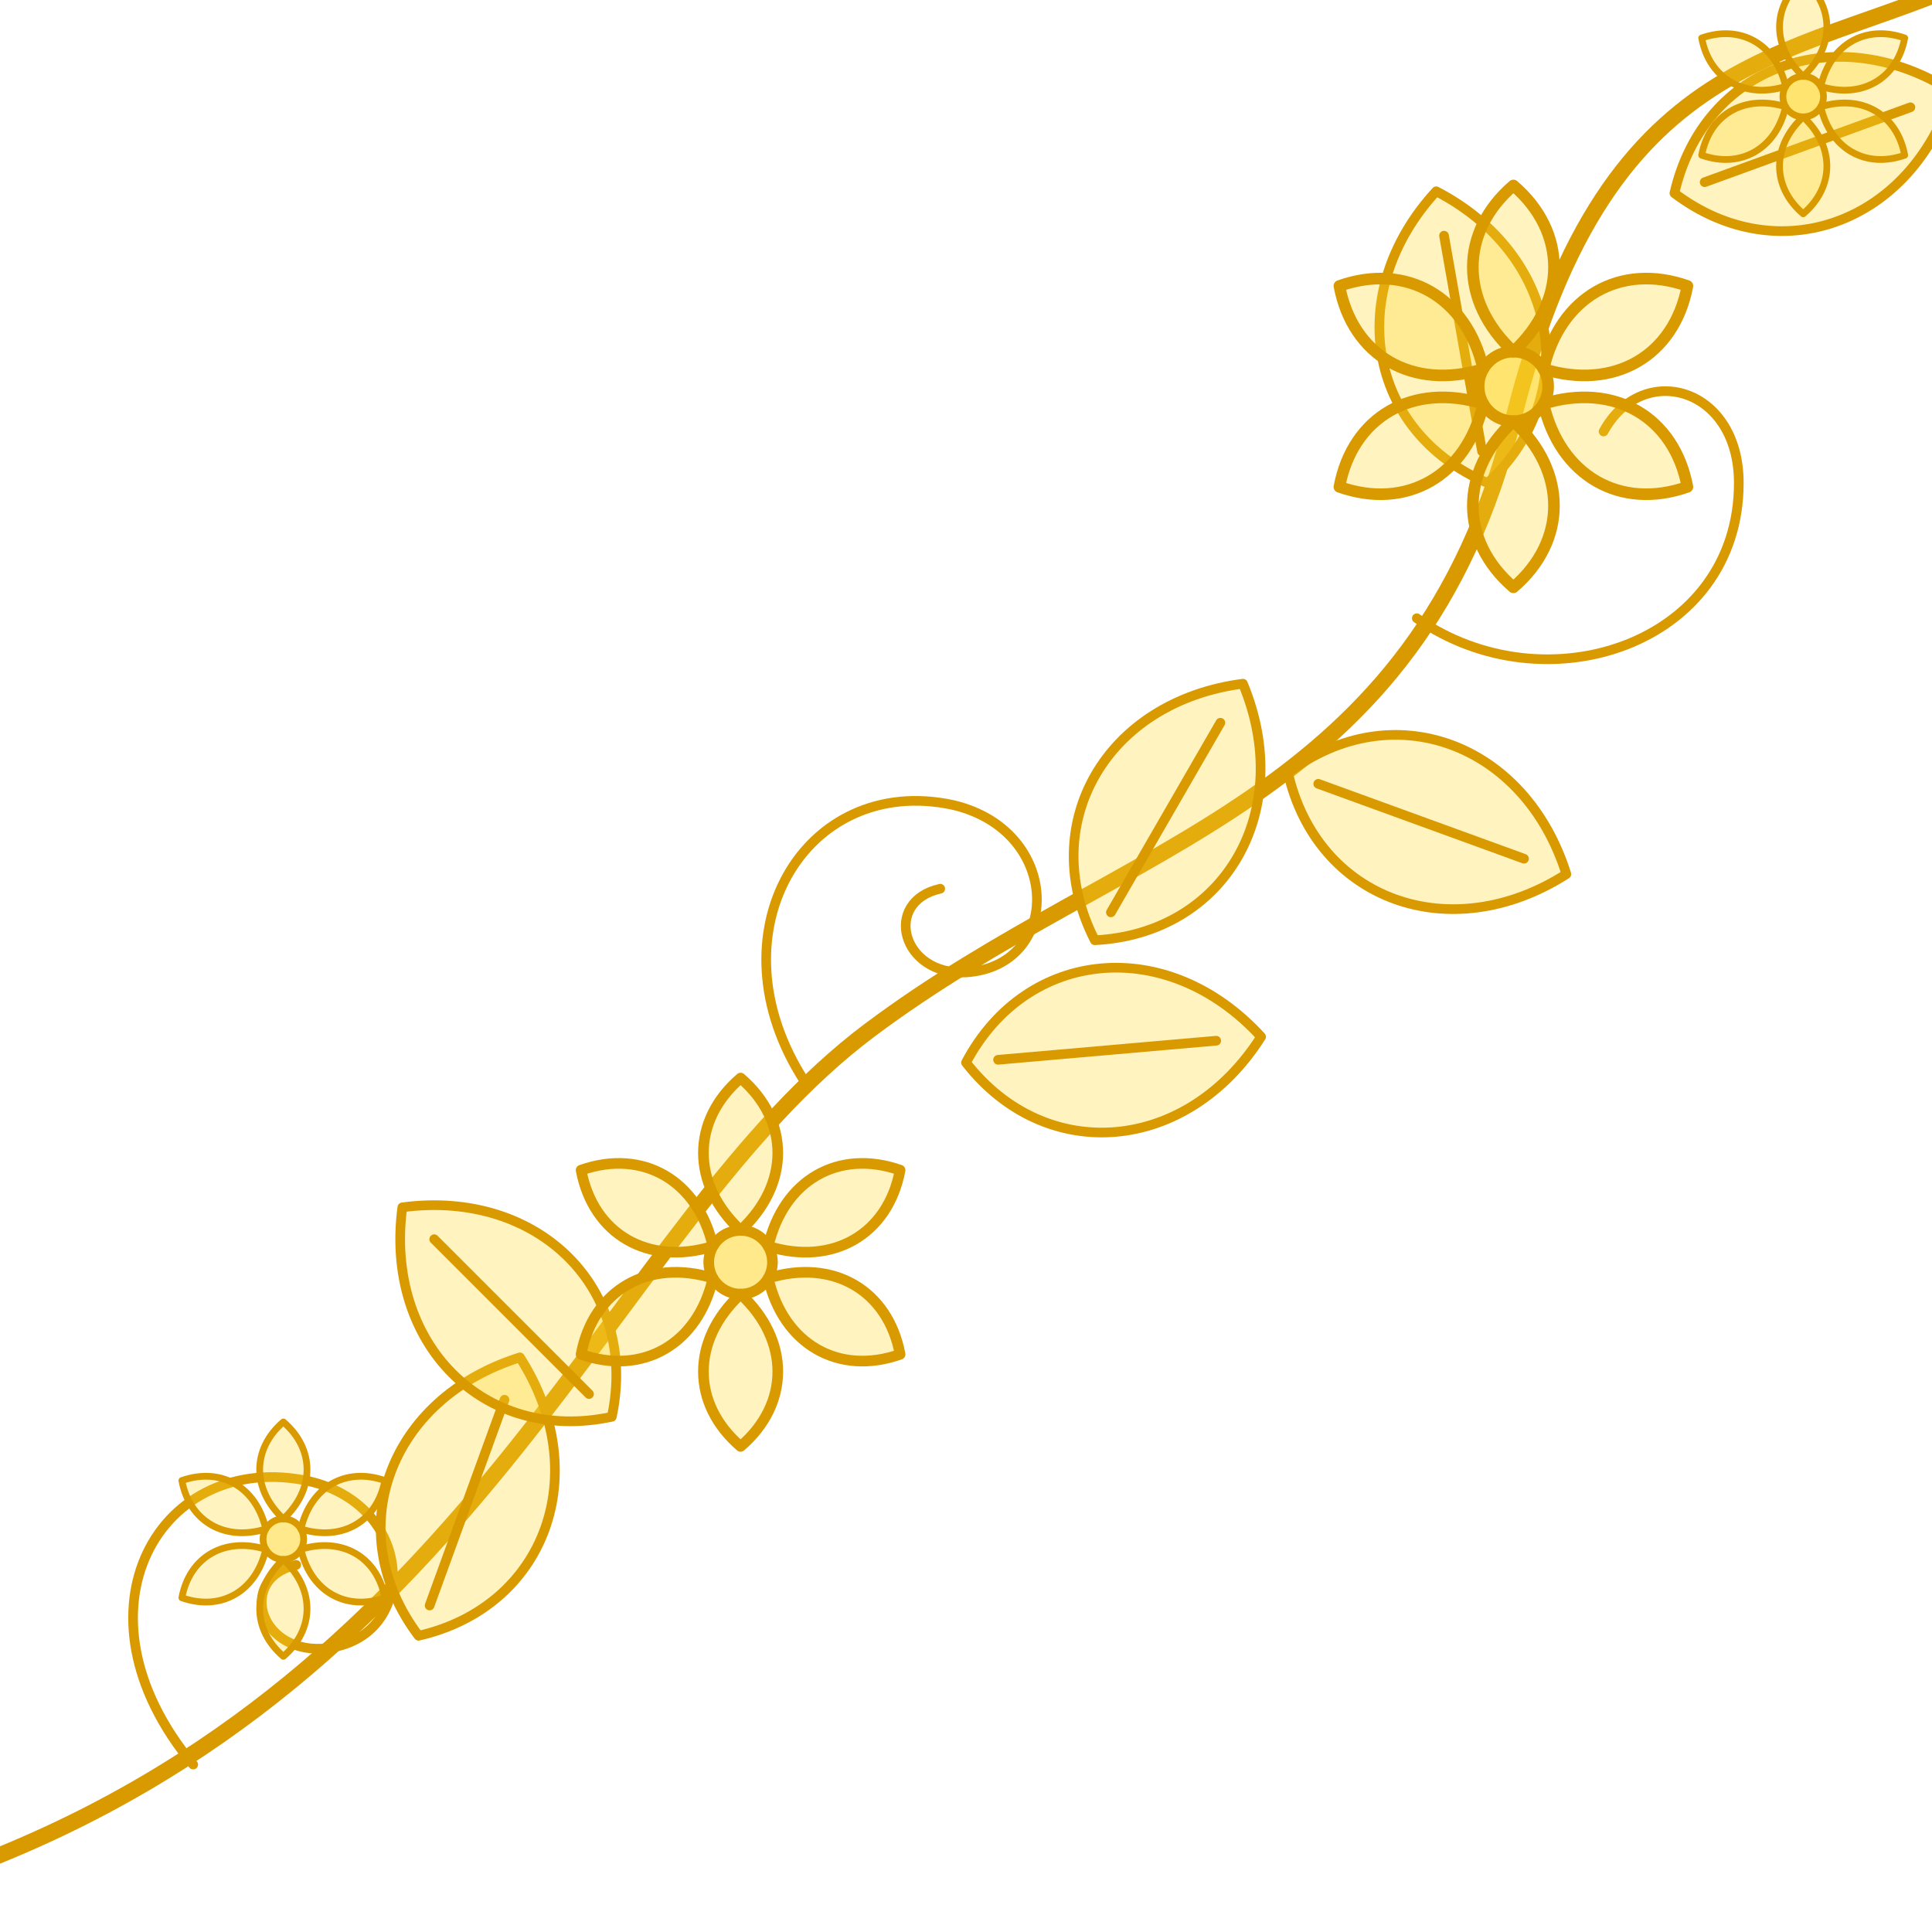
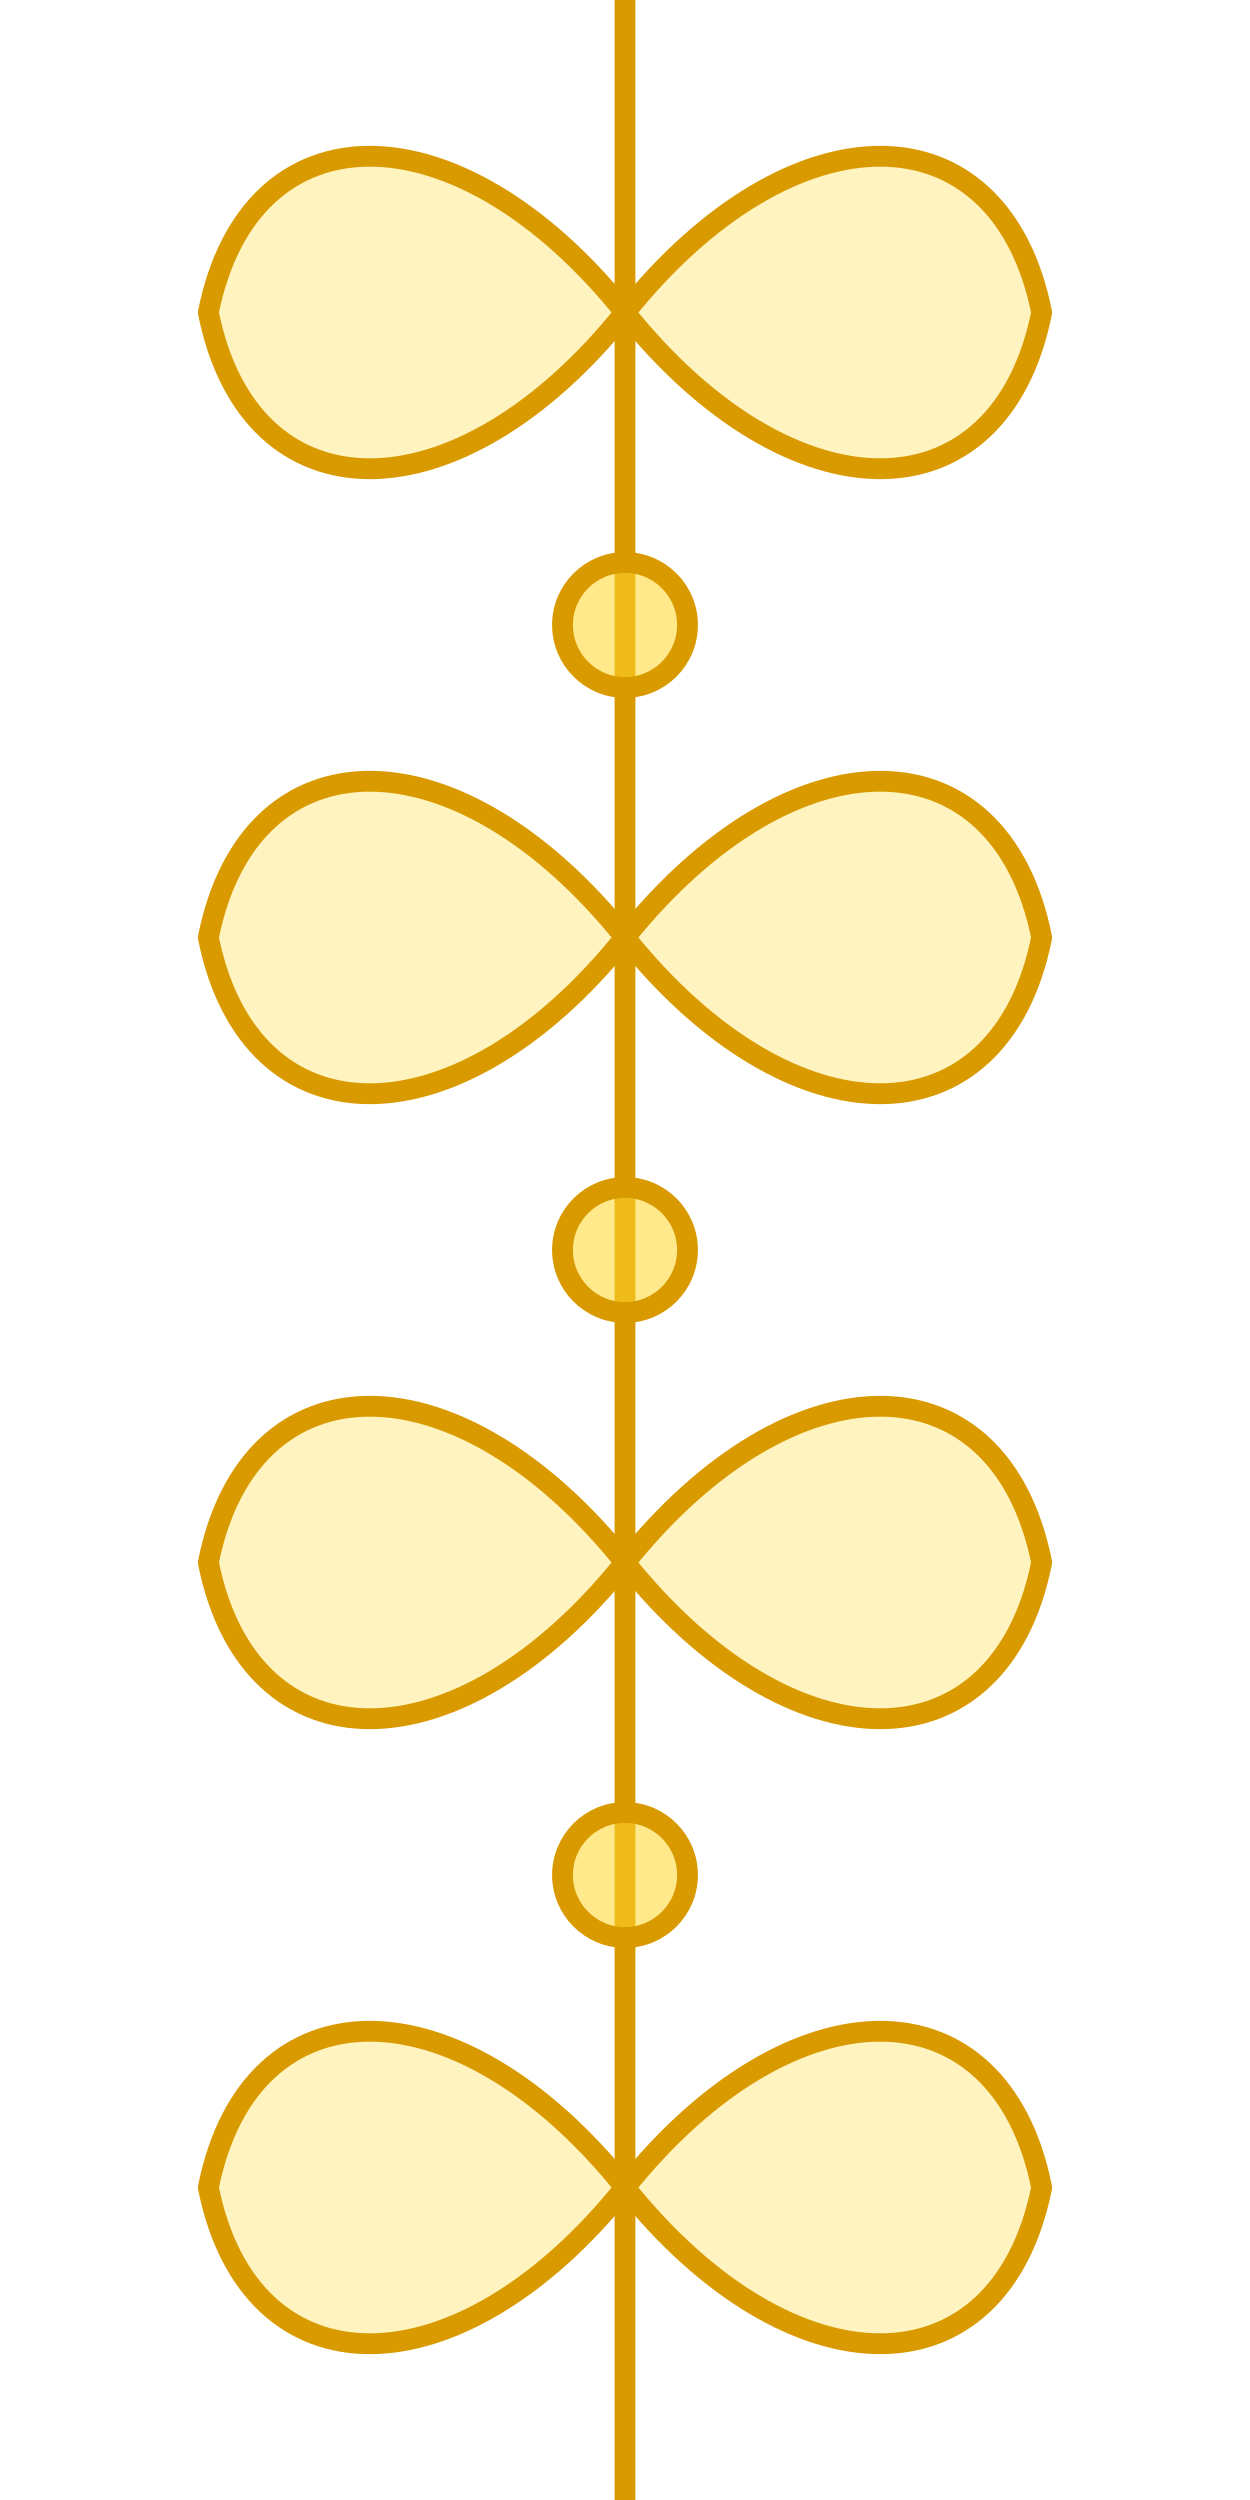
- <svg xmlns="http://www.w3.org/2000/svg" width="720" height="720" viewBox="0 0 600 600" fill="none" stroke="#D99A00" stroke-width="3" stroke-linecap="round" stroke-linejoin="round">
-   <defs>
-     <path id="leaf" d="M0 0C22-34 66-34 92 0 66 34 22 34 0 0ZM10 0H78" fill="#FFD62C" fill-opacity=".3" />
-     <g id="flower">
-       <circle r="9" fill="#FFD62C" fill-opacity=".55" />
-       <g fill="#FFD62C" fill-opacity=".3">
-         <path id="p" d="M0-9C-14-22-14-40 0-52 14-40 14-22 0-9Z" />
-         <use href="#p" transform="rotate(60)" />
-         <use href="#p" transform="rotate(120)" />
-         <use href="#p" transform="rotate(180)" />
-         <use href="#p" transform="rotate(240)" />
-         <use href="#p" transform="rotate(300)" />
-       </g>
-     </g>
-   </defs>
-   <path d="M-10 580C150 520 190 380 270 320S440 250 470 130 560 20 620-10" stroke-width="5" />
-   <path d="M60 548C20 500 50 450 96 460 130 468 130 510 100 512 80 513 74 490 92 486" />
-   <path d="M250 336C220 290 250 240 296 250 330 258 330 300 300 302 280 303 274 280 292 276" />
-   <path d="M440 192C480 220 540 200 540 150 540 120 510 112 498 134" />
-   <use href="#leaf" transform="translate(130 508) rotate(-70)" />
-   <use href="#leaf" transform="translate(190 440) rotate(-135)" />
-   <use href="#leaf" transform="translate(300 330) rotate(-5)" />
-   <use href="#leaf" transform="translate(340 292) rotate(-60)" />
-   <use href="#leaf" transform="translate(400 240) rotate(20)" />
-   <use href="#leaf" transform="translate(462 150) rotate(-100)" />
-   <use href="#leaf" transform="translate(520 60) rotate(-20)" />
-   <use href="#flower" transform="translate(230 392) scale(1.1)" />
-   <use href="#flower" transform="translate(88 478) scale(.7)" />
-   <use href="#flower" transform="translate(470 120) scale(1.2)" />
-   <use href="#flower" transform="translate(560 30) scale(.7)" />
+ <svg xmlns="http://www.w3.org/2000/svg" width="120" height="240" viewBox="0 0 120 240" fill="none" stroke="#D99A00" stroke-width="2" stroke-linecap="round" stroke-linejoin="round">
+   <path d="M60 0V240" />
+   <g fill="#FFD62C" fill-opacity=".3">
+     <path d="M60 30C44 10 24 10 20 30C24 50 44 50 60 30Z" />
+     <path d="M60 30C76 10 96 10 100 30C96 50 76 50 60 30Z" />
+     <path d="M60 90C44 70 24 70 20 90C24 110 44 110 60 90Z" />
+     <path d="M60 90C76 70 96 70 100 90C96 110 76 110 60 90Z" />
+     <path d="M60 150C44 130 24 130 20 150C24 170 44 170 60 150Z" />
+     <path d="M60 150C76 130 96 130 100 150C96 170 76 170 60 150Z" />
+     <path d="M60 210C44 190 24 190 20 210C24 230 44 230 60 210Z" />
+     <path d="M60 210C76 190 96 190 100 210C96 230 76 230 60 210Z" />
+   </g>
+   <g fill="#FFD62C" fill-opacity=".55">
+     <circle cx="60" cy="60" r="6" />
+     <circle cx="60" cy="120" r="6" />
+     <circle cx="60" cy="180" r="6" />
+   </g>
</svg>
